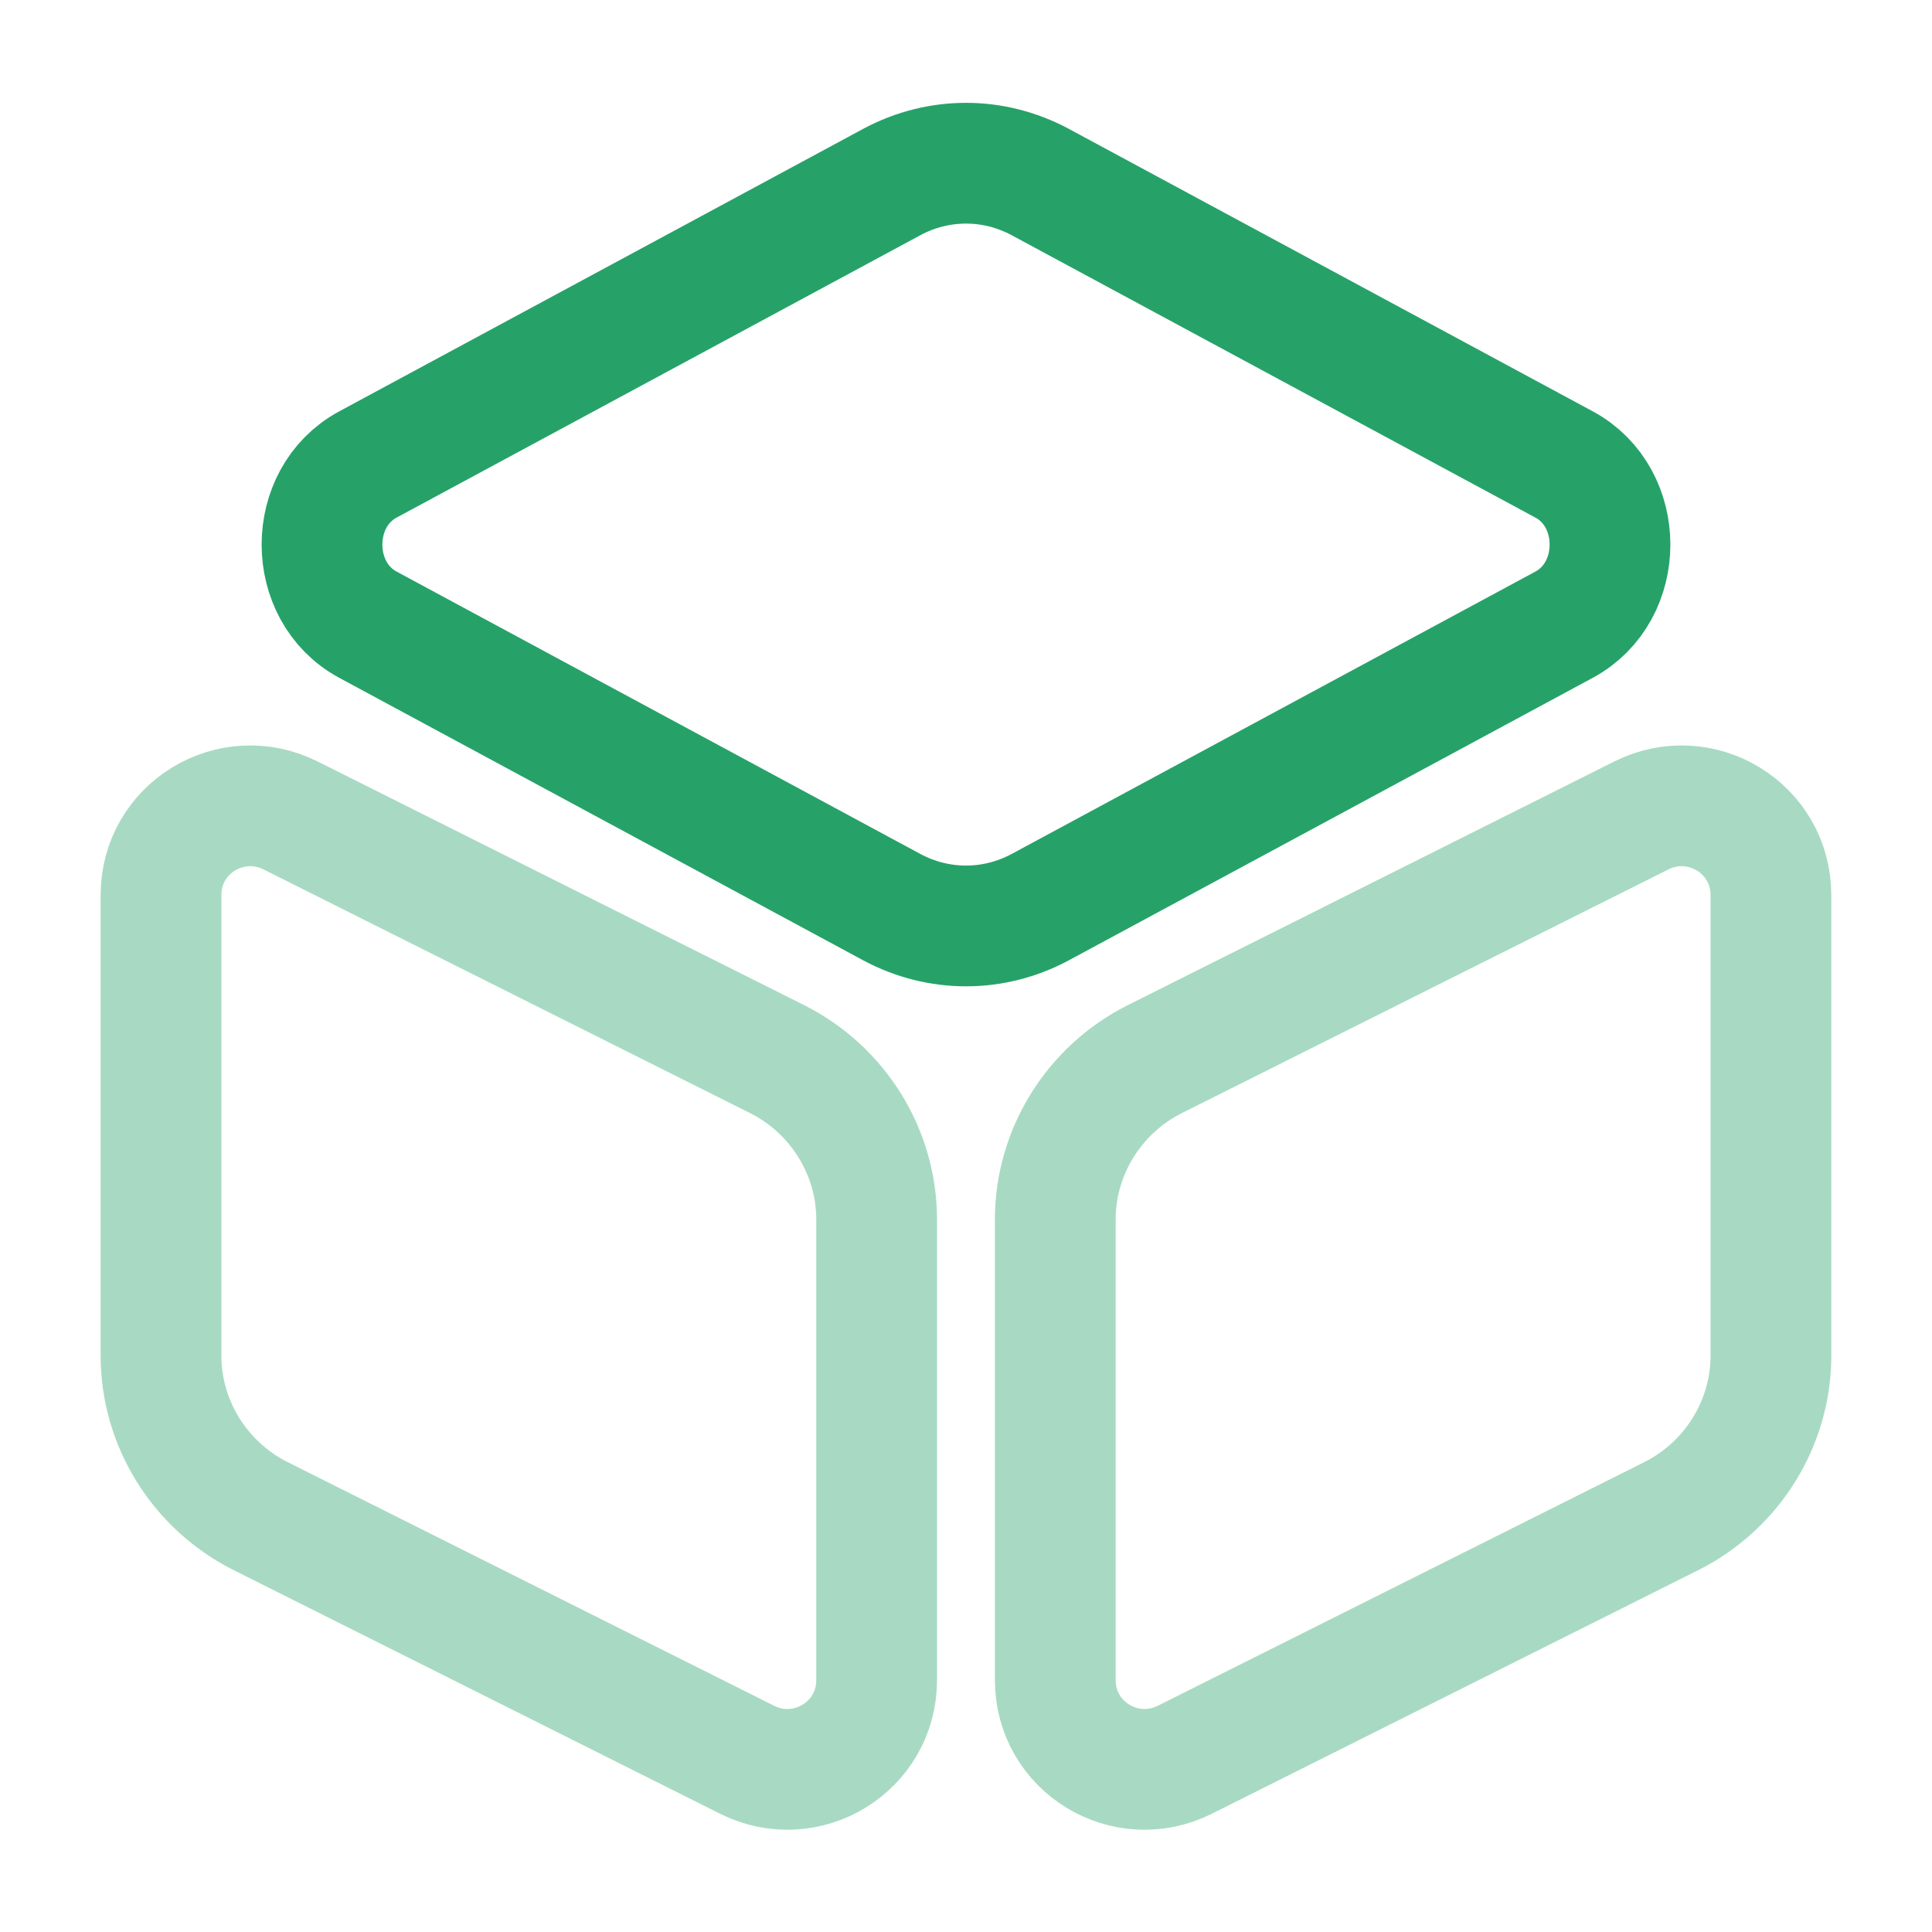
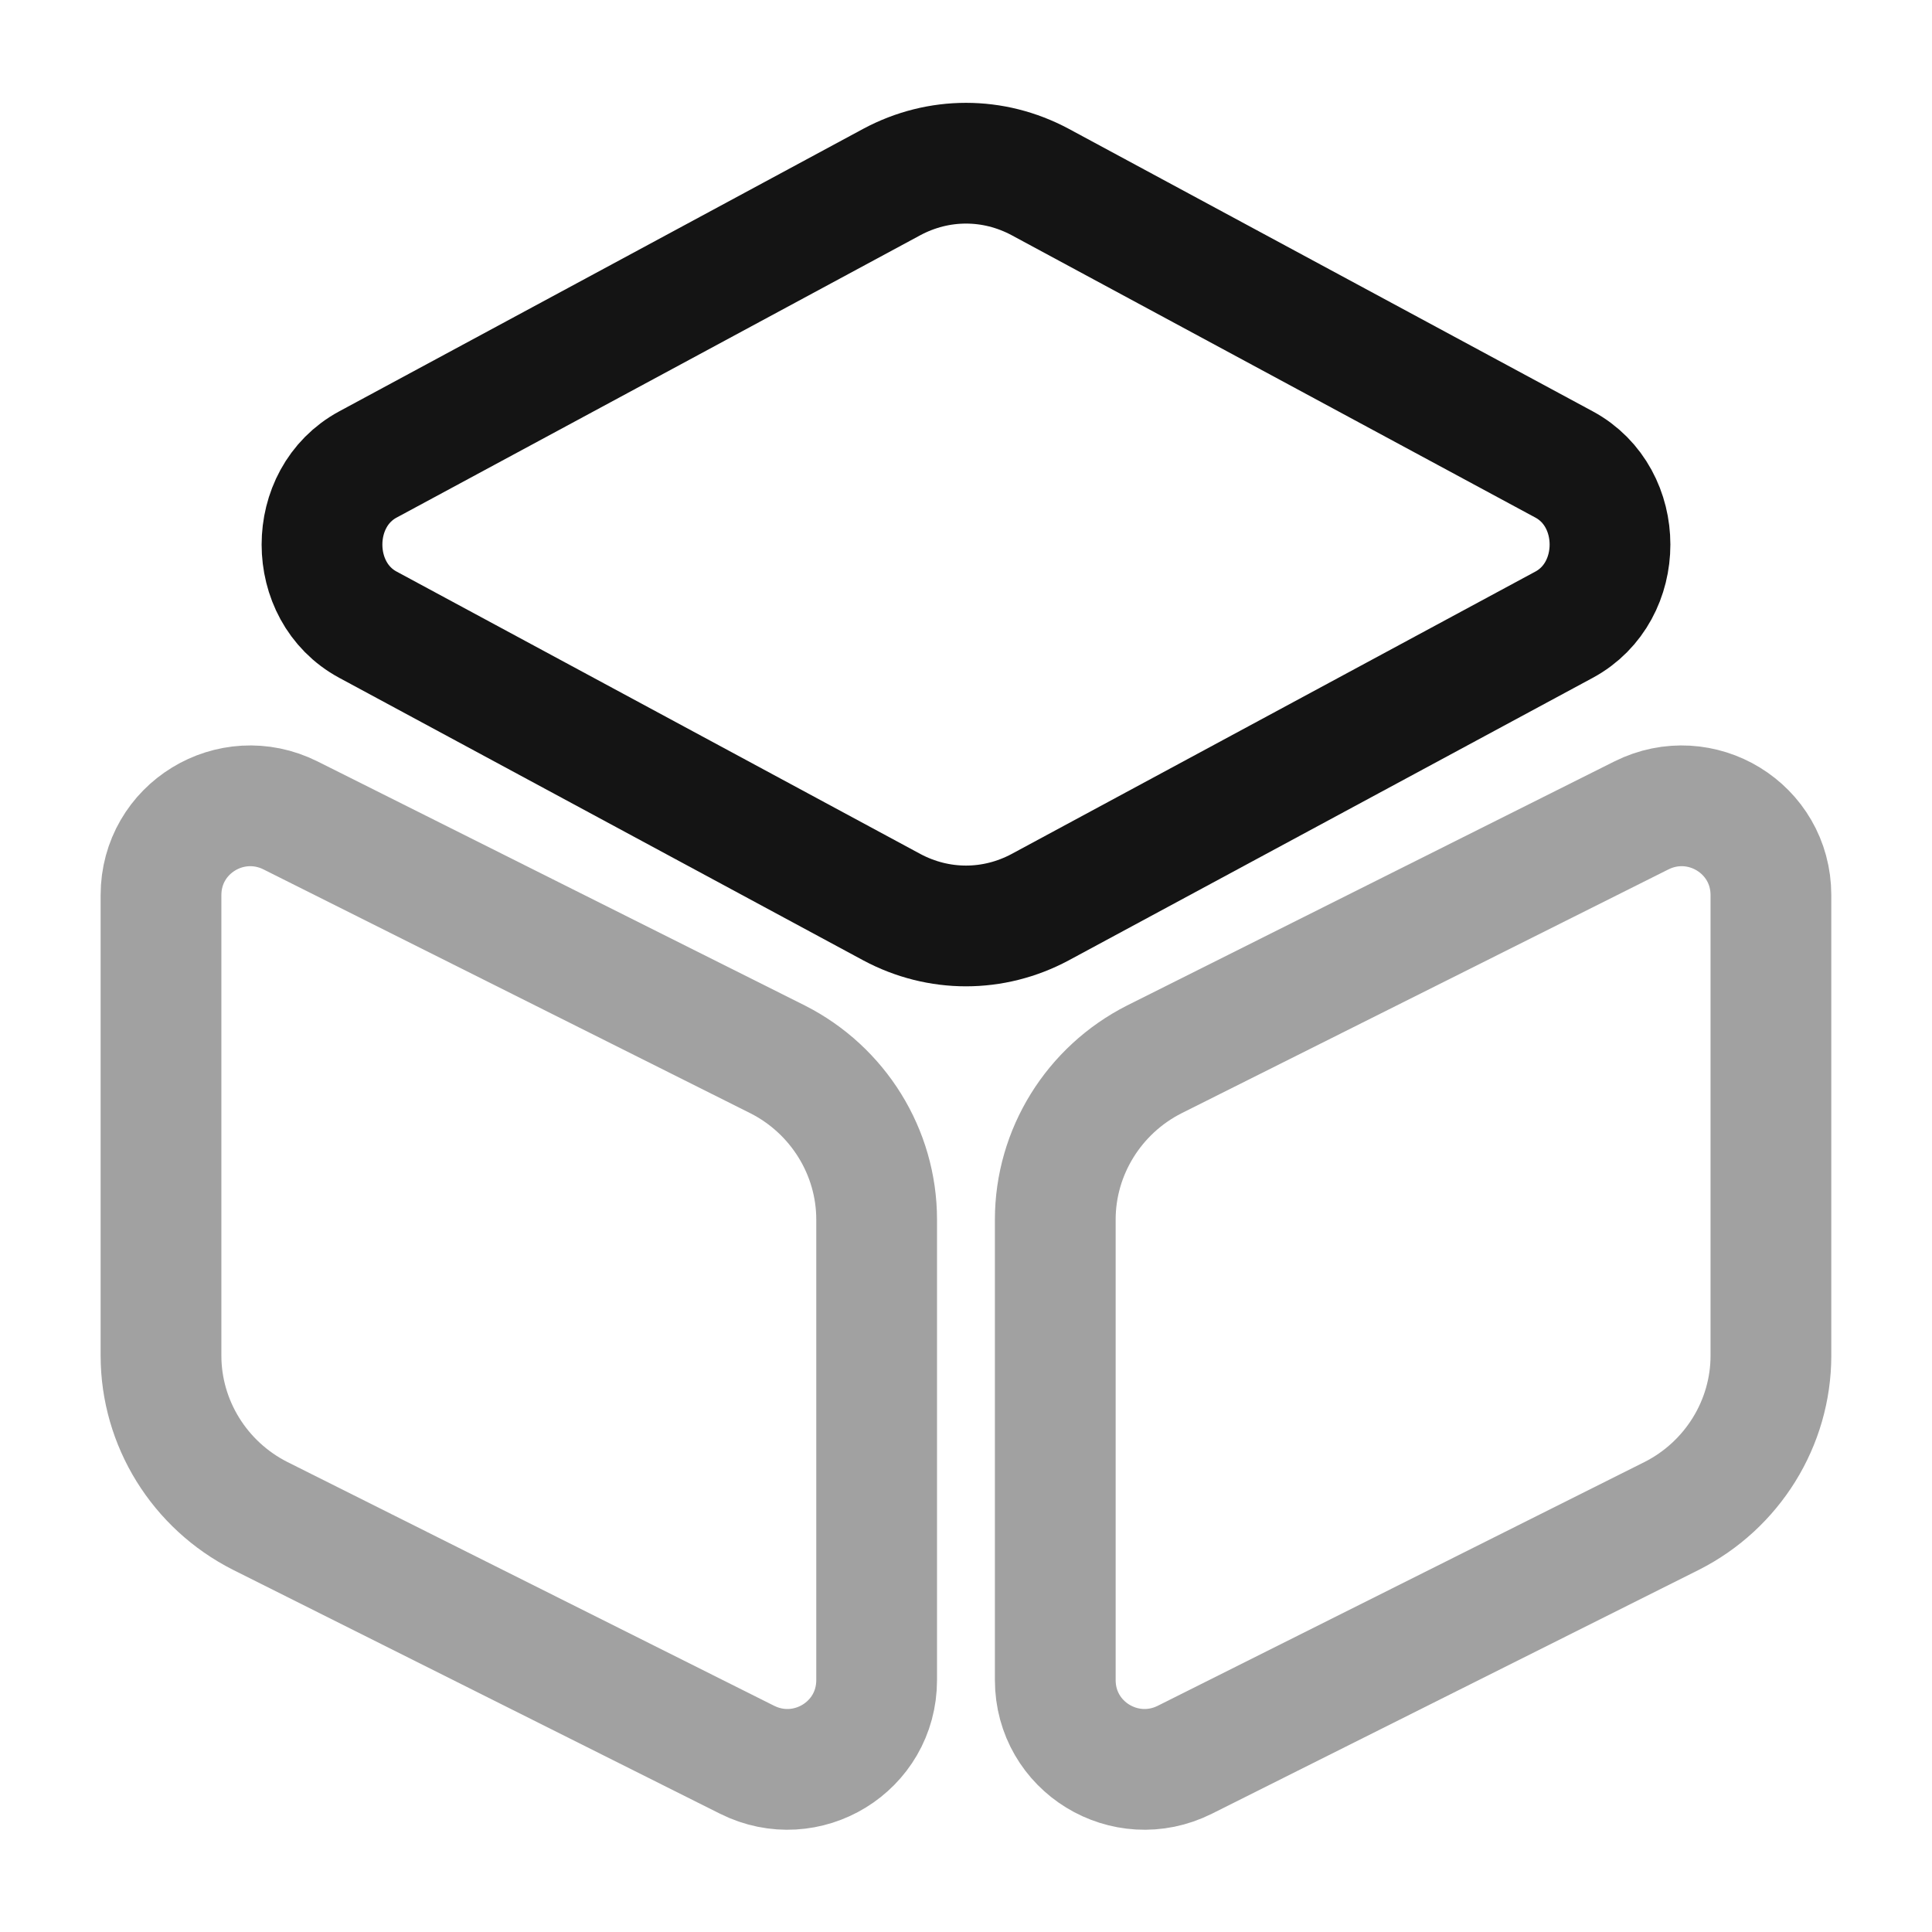
<svg xmlns="http://www.w3.org/2000/svg" width="800px" height="800px" viewBox="0 0 24 24" fill="none">
  <g id="SVGRepo_bgCarrier" stroke-width="0" />
  <g id="SVGRepo_tracerCarrier" stroke-linecap="round" stroke-linejoin="round" />
  <g id="SVGRepo_iconCarrier">
-     <path d="M12.92 2.26L19.43 5.77C20.19 6.18 20.19 7.35 19.43 7.76L12.92 11.27C12.34 11.58 11.66 11.58 11.08 11.27L4.57 7.76C3.81 7.35 3.81 6.18 4.57 5.77L11.08 2.26C11.66 1.95 12.34 1.95 12.92 2.26Z" stroke="#26a269" stroke-width="1.5" stroke-linecap="round" stroke-linejoin="round" />
-     <path opacity="0.4" d="M3.61 10.13L9.66 13.16C10.41 13.54 10.89 14.31 10.89 15.15V20.87C10.89 21.7 10.02 22.23 9.28 21.86L3.23 18.83C2.48 18.45 2 17.68 2 16.84V11.12C2 10.29 2.87 9.76 3.61 10.13Z" stroke="#26a269" stroke-width="1.5" stroke-linecap="round" stroke-linejoin="round" />
-     <path opacity="0.4" d="M20.389 10.13L14.339 13.16C13.589 13.54 13.109 14.31 13.109 15.15V20.87C13.109 21.7 13.979 22.23 14.719 21.86L20.769 18.83C21.519 18.45 21.999 17.68 21.999 16.84V11.12C21.999 10.29 21.129 9.76 20.389 10.13Z" stroke="#26a269" stroke-width="1.5" stroke-linecap="round" stroke-linejoin="round" />
+     <path d="M12.92 2.26L19.43 5.77C20.19 6.18 20.19 7.35 19.43 7.76L12.92 11.27C12.34 11.58 11.66 11.58 11.08 11.27L4.57 7.76C3.81 7.35 3.81 6.18 4.57 5.77L11.08 2.26C11.66 1.95 12.34 1.95 12.92 2.26Z" stroke="#141414" stroke-width="1.5" stroke-linecap="round" stroke-linejoin="round" />
+     <path opacity="0.4" d="M3.61 10.13L9.66 13.16C10.41 13.54 10.89 14.31 10.89 15.15V20.87C10.89 21.7 10.02 22.23 9.28 21.86L3.23 18.83C2.48 18.45 2 17.68 2 16.84V11.12C2 10.29 2.87 9.76 3.61 10.13Z" stroke="#141414" stroke-width="1.5" stroke-linecap="round" stroke-linejoin="round" />
+     <path opacity="0.4" d="M20.389 10.13L14.339 13.16C13.589 13.54 13.109 14.31 13.109 15.15V20.87C13.109 21.7 13.979 22.23 14.719 21.86L20.769 18.83C21.519 18.45 21.999 17.68 21.999 16.84V11.12C21.999 10.29 21.129 9.76 20.389 10.13Z" stroke="#141414" stroke-width="1.5" stroke-linecap="round" stroke-linejoin="round" />
  </g>
</svg>
